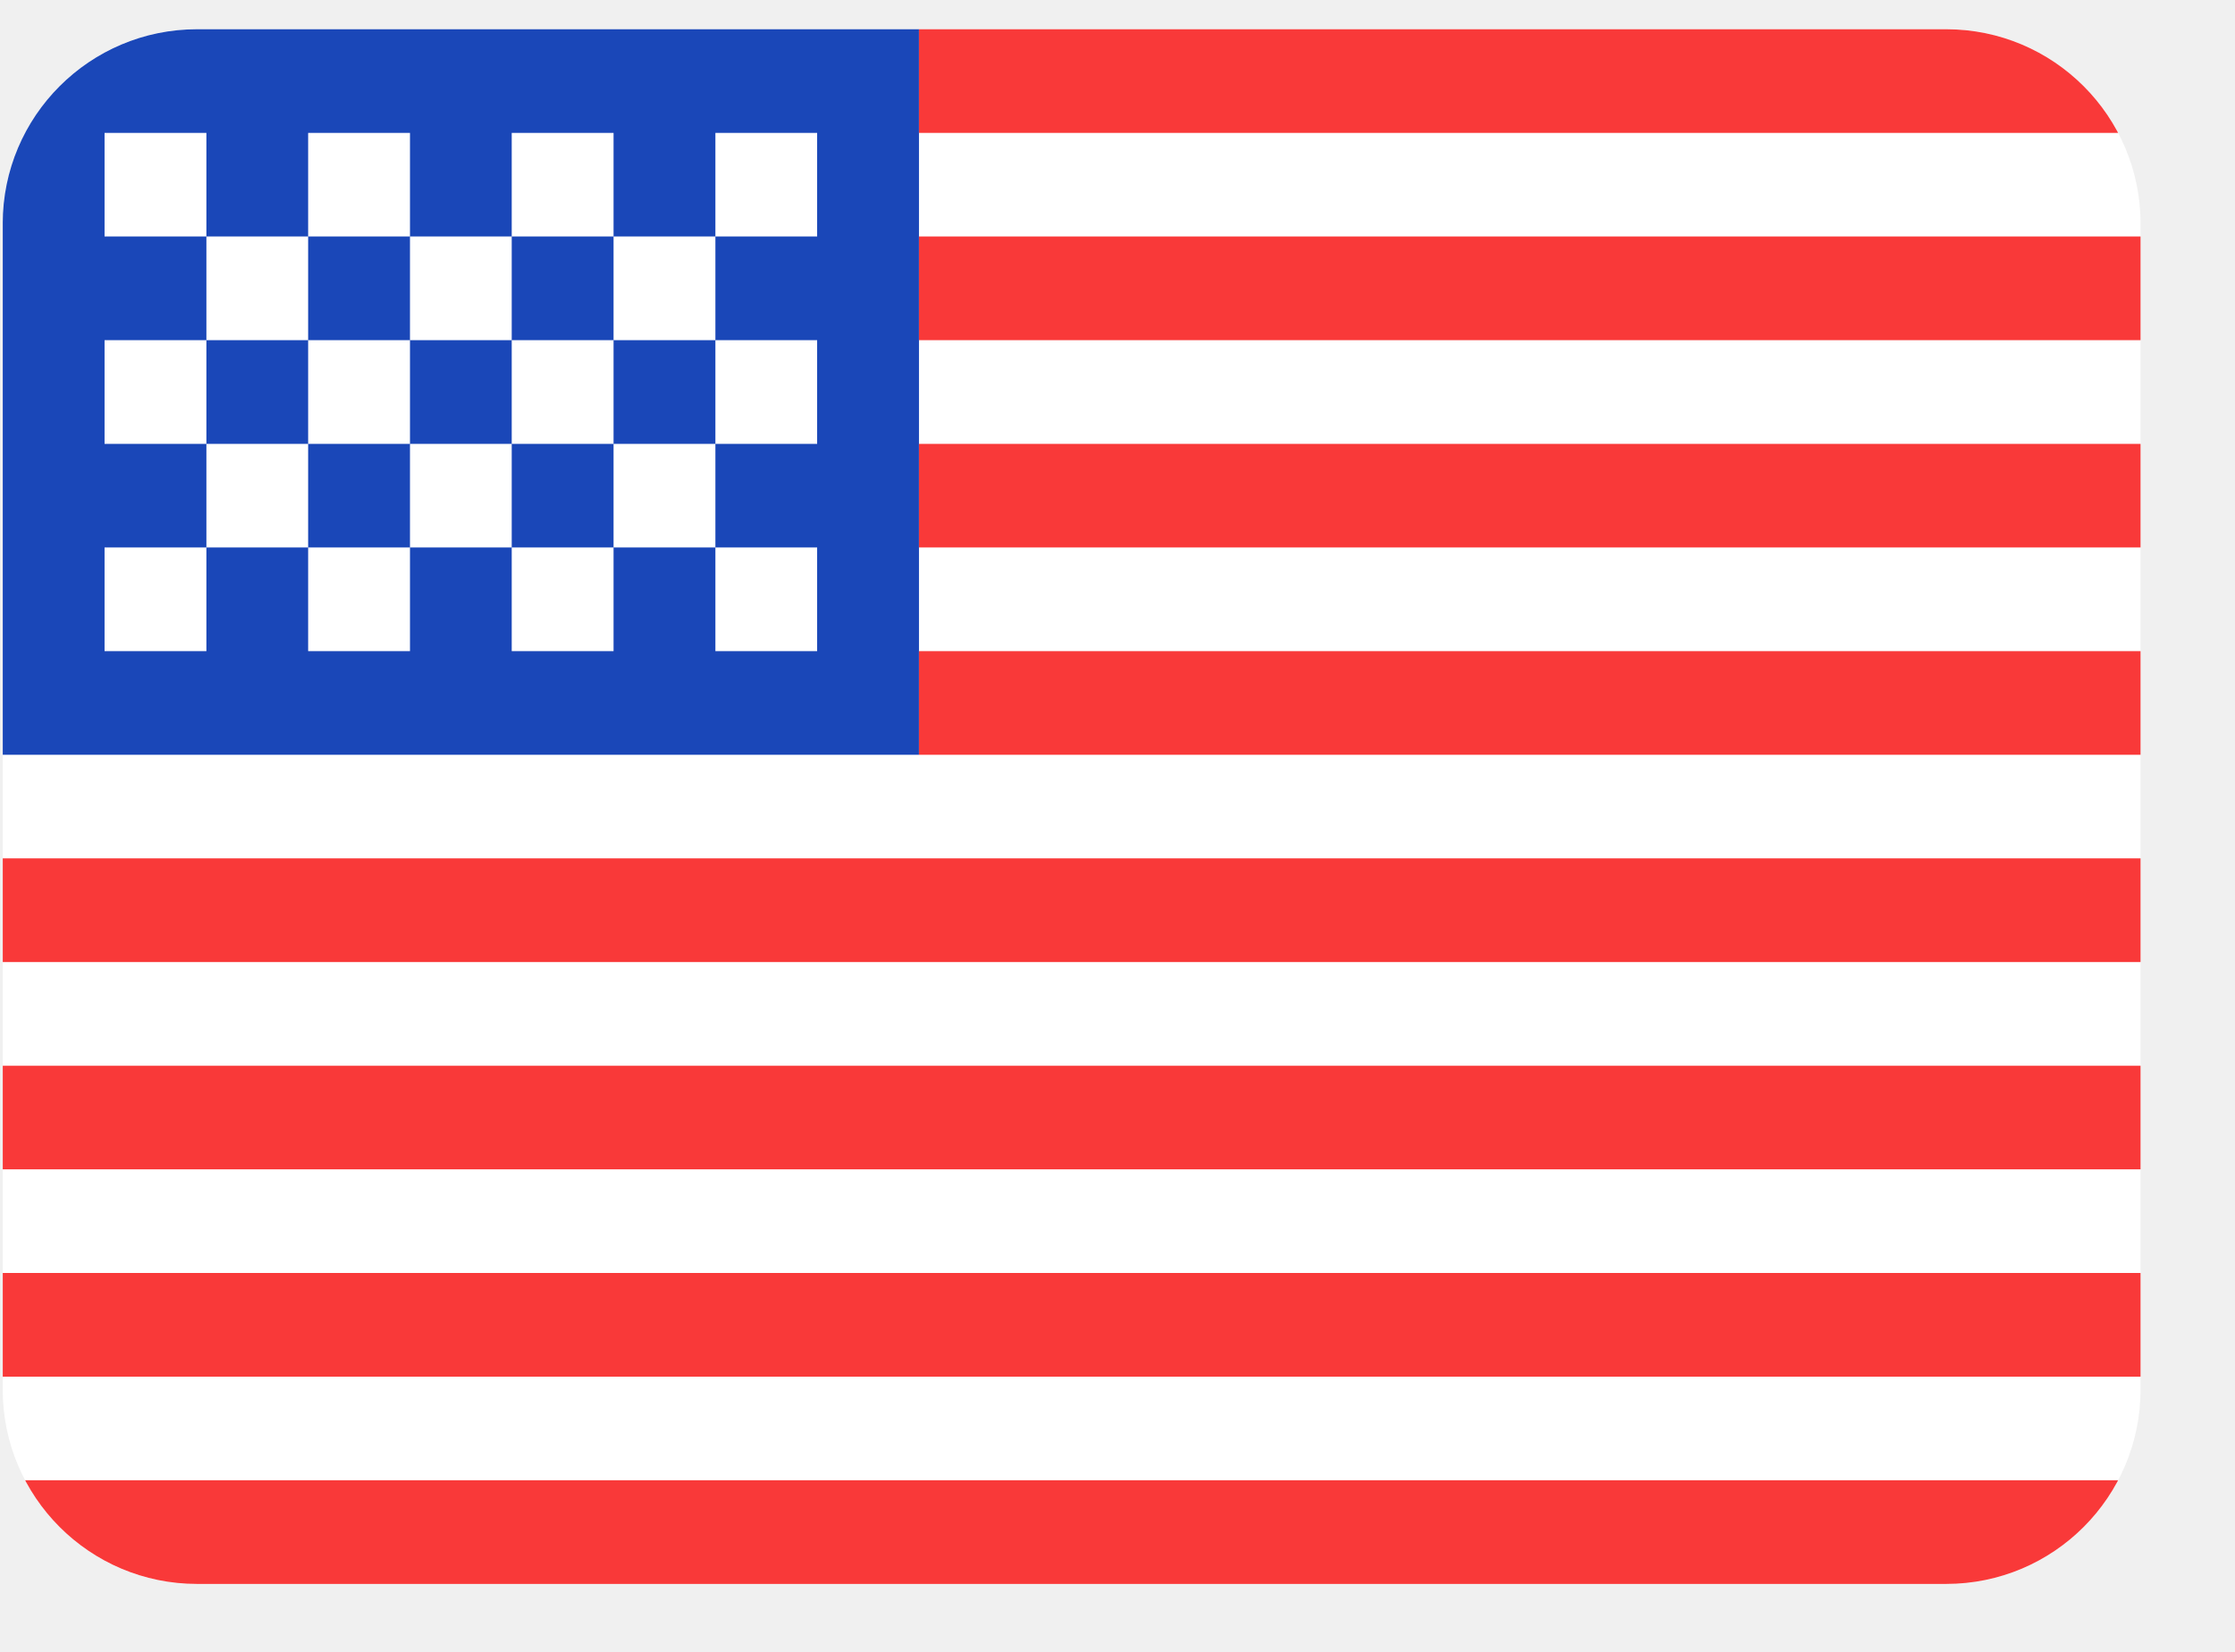
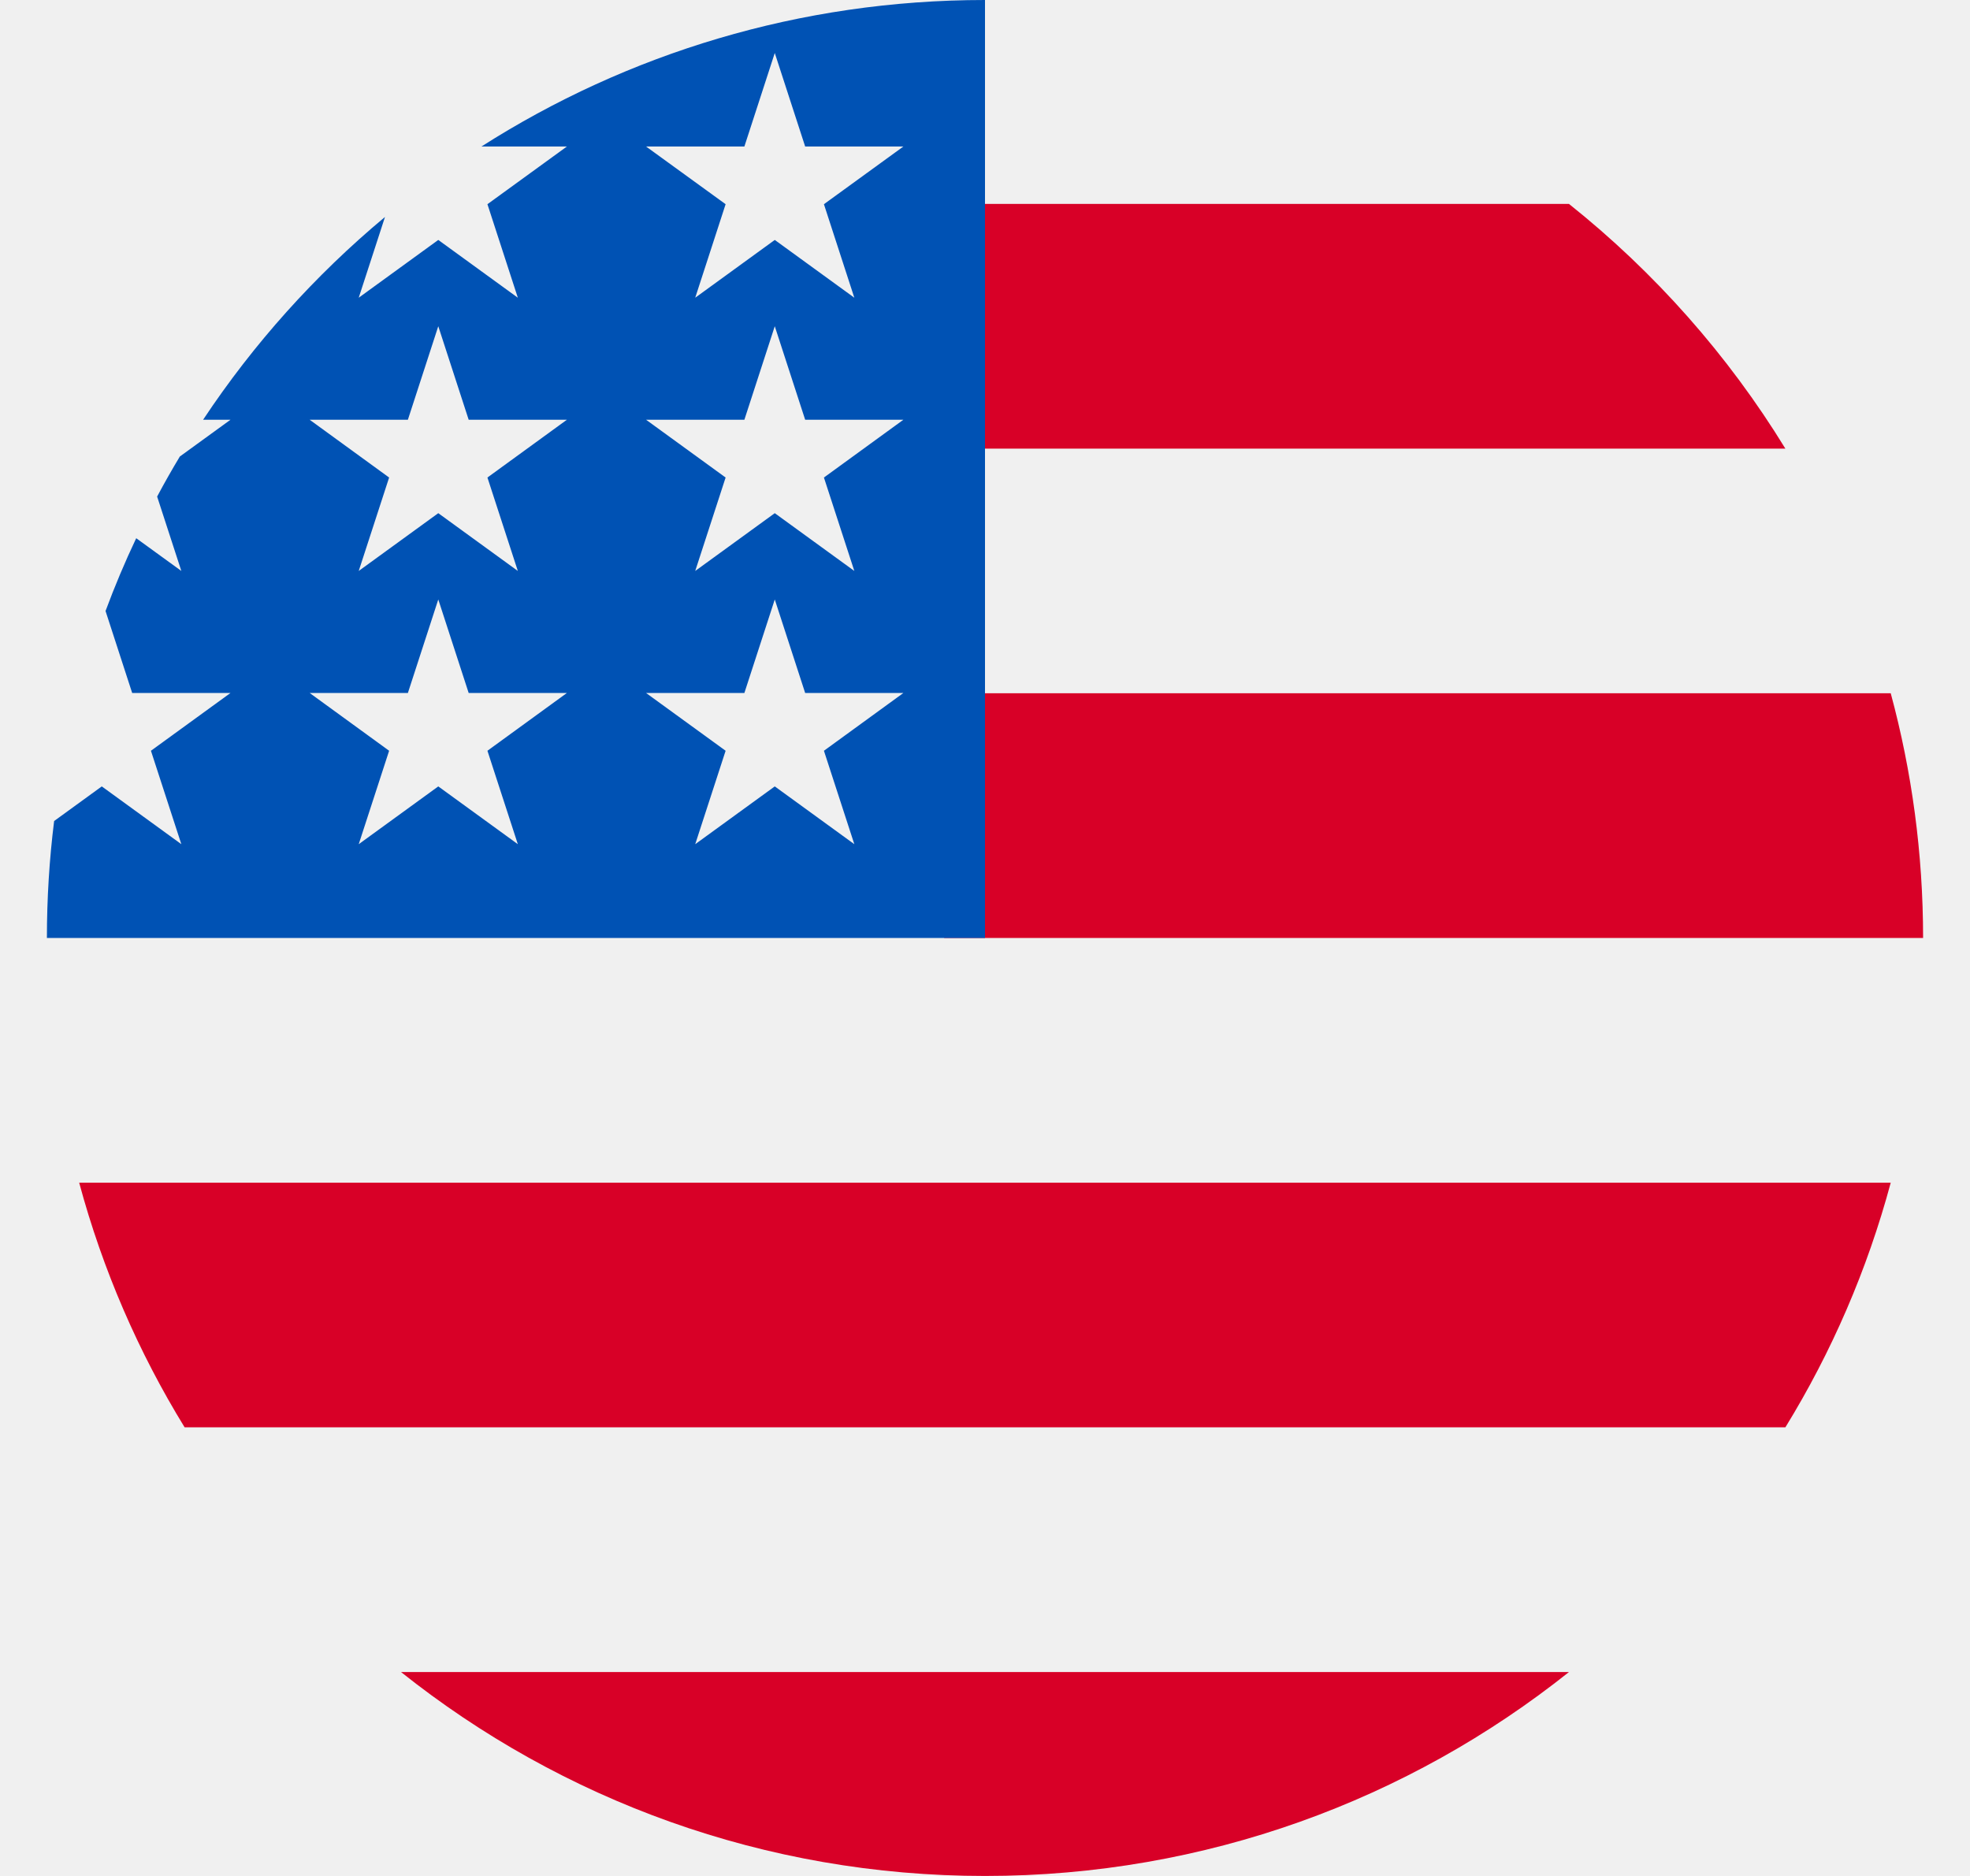
- <svg xmlns="http://www.w3.org/2000/svg" width="23" height="17" viewBox="0 0 23 17" fill="none">
-   <g clip-path="url(#clip0_338_726)">
-     <g clip-path="url(#clip1_338_726)">
-       <rect x="0.028" y="0.301" width="22" height="16" rx="2" fill="white" />
-       <path fill-rule="evenodd" clip-rule="evenodd" d="M0.028 0.301H9.457V7.768H0.028V0.301Z" fill="#1A47B8" />
-       <path fill-rule="evenodd" clip-rule="evenodd" d="M9.457 0.301V1.368H22.028V0.301H9.457ZM9.457 2.434V3.501H22.028V2.434H9.457ZM9.457 4.568V5.634H22.028V4.568H9.457ZM9.457 6.701V7.768H22.028V6.701H9.457ZM0.028 8.834V9.901H22.028V8.834H0.028ZM0.028 10.968V12.034H22.028V10.968H0.028ZM0.028 13.101V14.168H22.028V13.101H0.028ZM0.028 15.234V16.301H22.028V15.234H0.028Z" fill="#F93939" />
-       <path fill-rule="evenodd" clip-rule="evenodd" d="M1.076 1.368V2.434H2.124V1.368H1.076ZM3.171 1.368V2.434H4.219V1.368H3.171ZM5.266 1.368V2.434H6.314V1.368H5.266ZM7.362 1.368V2.434H8.409V1.368H7.362ZM6.314 2.434V3.501H7.362V2.434H6.314ZM4.219 2.434V3.501H5.266V2.434H4.219ZM2.124 2.434V3.501H3.171V2.434H2.124ZM1.076 3.501V4.568H2.124V3.501H1.076ZM3.171 3.501V4.568H4.219V3.501H3.171ZM5.266 3.501V4.568H6.314V3.501H5.266ZM7.362 3.501V4.568H8.409V3.501H7.362ZM1.076 5.634V6.701H2.124V5.634H1.076ZM3.171 5.634V6.701H4.219V5.634H3.171ZM5.266 5.634V6.701H6.314V5.634H5.266ZM7.362 5.634V6.701H8.409V5.634H7.362ZM6.314 4.568V5.634H7.362V4.568H6.314ZM4.219 4.568V5.634H5.266V4.568H4.219ZM2.124 4.568V5.634H3.171V4.568H2.124Z" fill="white" />
-     </g>
+ <svg xmlns="http://www.w3.org/2000/svg" width="21" height="20" viewBox="0 0 21 20" fill="none">
+   <g clip-path="url(#clip0_547_11093)">
+     <path d="M10.5 20C16.023 20 20.5 15.523 20.5 10C20.5 4.477 16.023 0 10.5 0C4.977 0 0.5 4.477 0.5 10C0.5 15.523 4.977 20 10.5 20Z" fill="#F0F0F0" />
+     <path d="M10.065 10H20.5C20.5 9.097 20.38 8.223 20.155 7.391H10.065V10Z" fill="#D80027" />
+     <path d="M10.065 4.783H19.032C18.42 3.784 17.637 2.901 16.725 2.174H10.065V4.783Z" fill="#D80027" />
+     <path d="M10.5 20C12.854 20 15.017 19.187 16.725 17.826H4.275C5.983 19.187 8.147 20 10.5 20Z" fill="#D80027" />
+     <path d="M1.968 15.217H19.032C19.524 14.416 19.905 13.539 20.155 12.609H0.844C1.095 13.539 1.476 14.416 1.968 15.217V15.217Z" fill="#D80027" />
+     <path d="M5.132 1.562H6.043L5.196 2.177L5.52 3.174L4.672 2.558L3.824 3.174L4.104 2.313C3.358 2.935 2.704 3.663 2.165 4.475H2.457L1.917 4.867C1.833 5.007 1.752 5.149 1.675 5.294L1.933 6.087L1.452 5.738C1.332 5.991 1.223 6.25 1.125 6.514L1.409 7.388H2.457L1.609 8.004L1.933 9L1.085 8.384L0.577 8.753C0.526 9.162 0.5 9.578 0.5 10H10.5C10.5 4.477 10.5 3.826 10.5 0C8.525 0 6.683 0.573 5.132 1.562ZM5.52 9L4.672 8.384L3.824 9L4.148 8.004L3.301 7.388H4.348L4.672 6.391L4.996 7.388H6.043L5.196 8.004L5.52 9ZM5.196 5.091L5.52 6.087L4.672 5.471L3.824 6.087L4.148 5.091L3.301 4.475H4.348L4.672 3.478L4.996 4.475H6.043L5.196 5.091ZM9.107 9L8.259 8.384L7.411 9L7.735 8.004L6.887 7.388H7.935L8.259 6.391L8.583 7.388H9.63L8.783 8.004L9.107 9ZM8.783 5.091L9.107 6.087L8.259 5.471L7.411 6.087L7.735 5.091L6.887 4.475H7.935L8.259 3.478L8.583 4.475H9.63L8.783 5.091ZM8.783 2.177L9.107 3.174L8.259 2.558L7.411 3.174L7.735 2.177L6.887 1.562H7.935L8.259 0.565L8.583 1.562H9.63L8.783 2.177Z" fill="#0052B4" />
  </g>
  <defs>
-     <clipPath id="clip0_338_726">
-       <rect width="22" height="16" fill="white" transform="translate(0.0283203 0.300903)" />
-     </clipPath>
-     <clipPath id="clip1_338_726">
-       <rect x="0.028" y="0.301" width="22" height="16" rx="2" fill="white" />
+     <clipPath id="clip0_547_11093">
+       <rect width="20" height="20" fill="white" transform="translate(0.5)" />
    </clipPath>
  </defs>
</svg>
